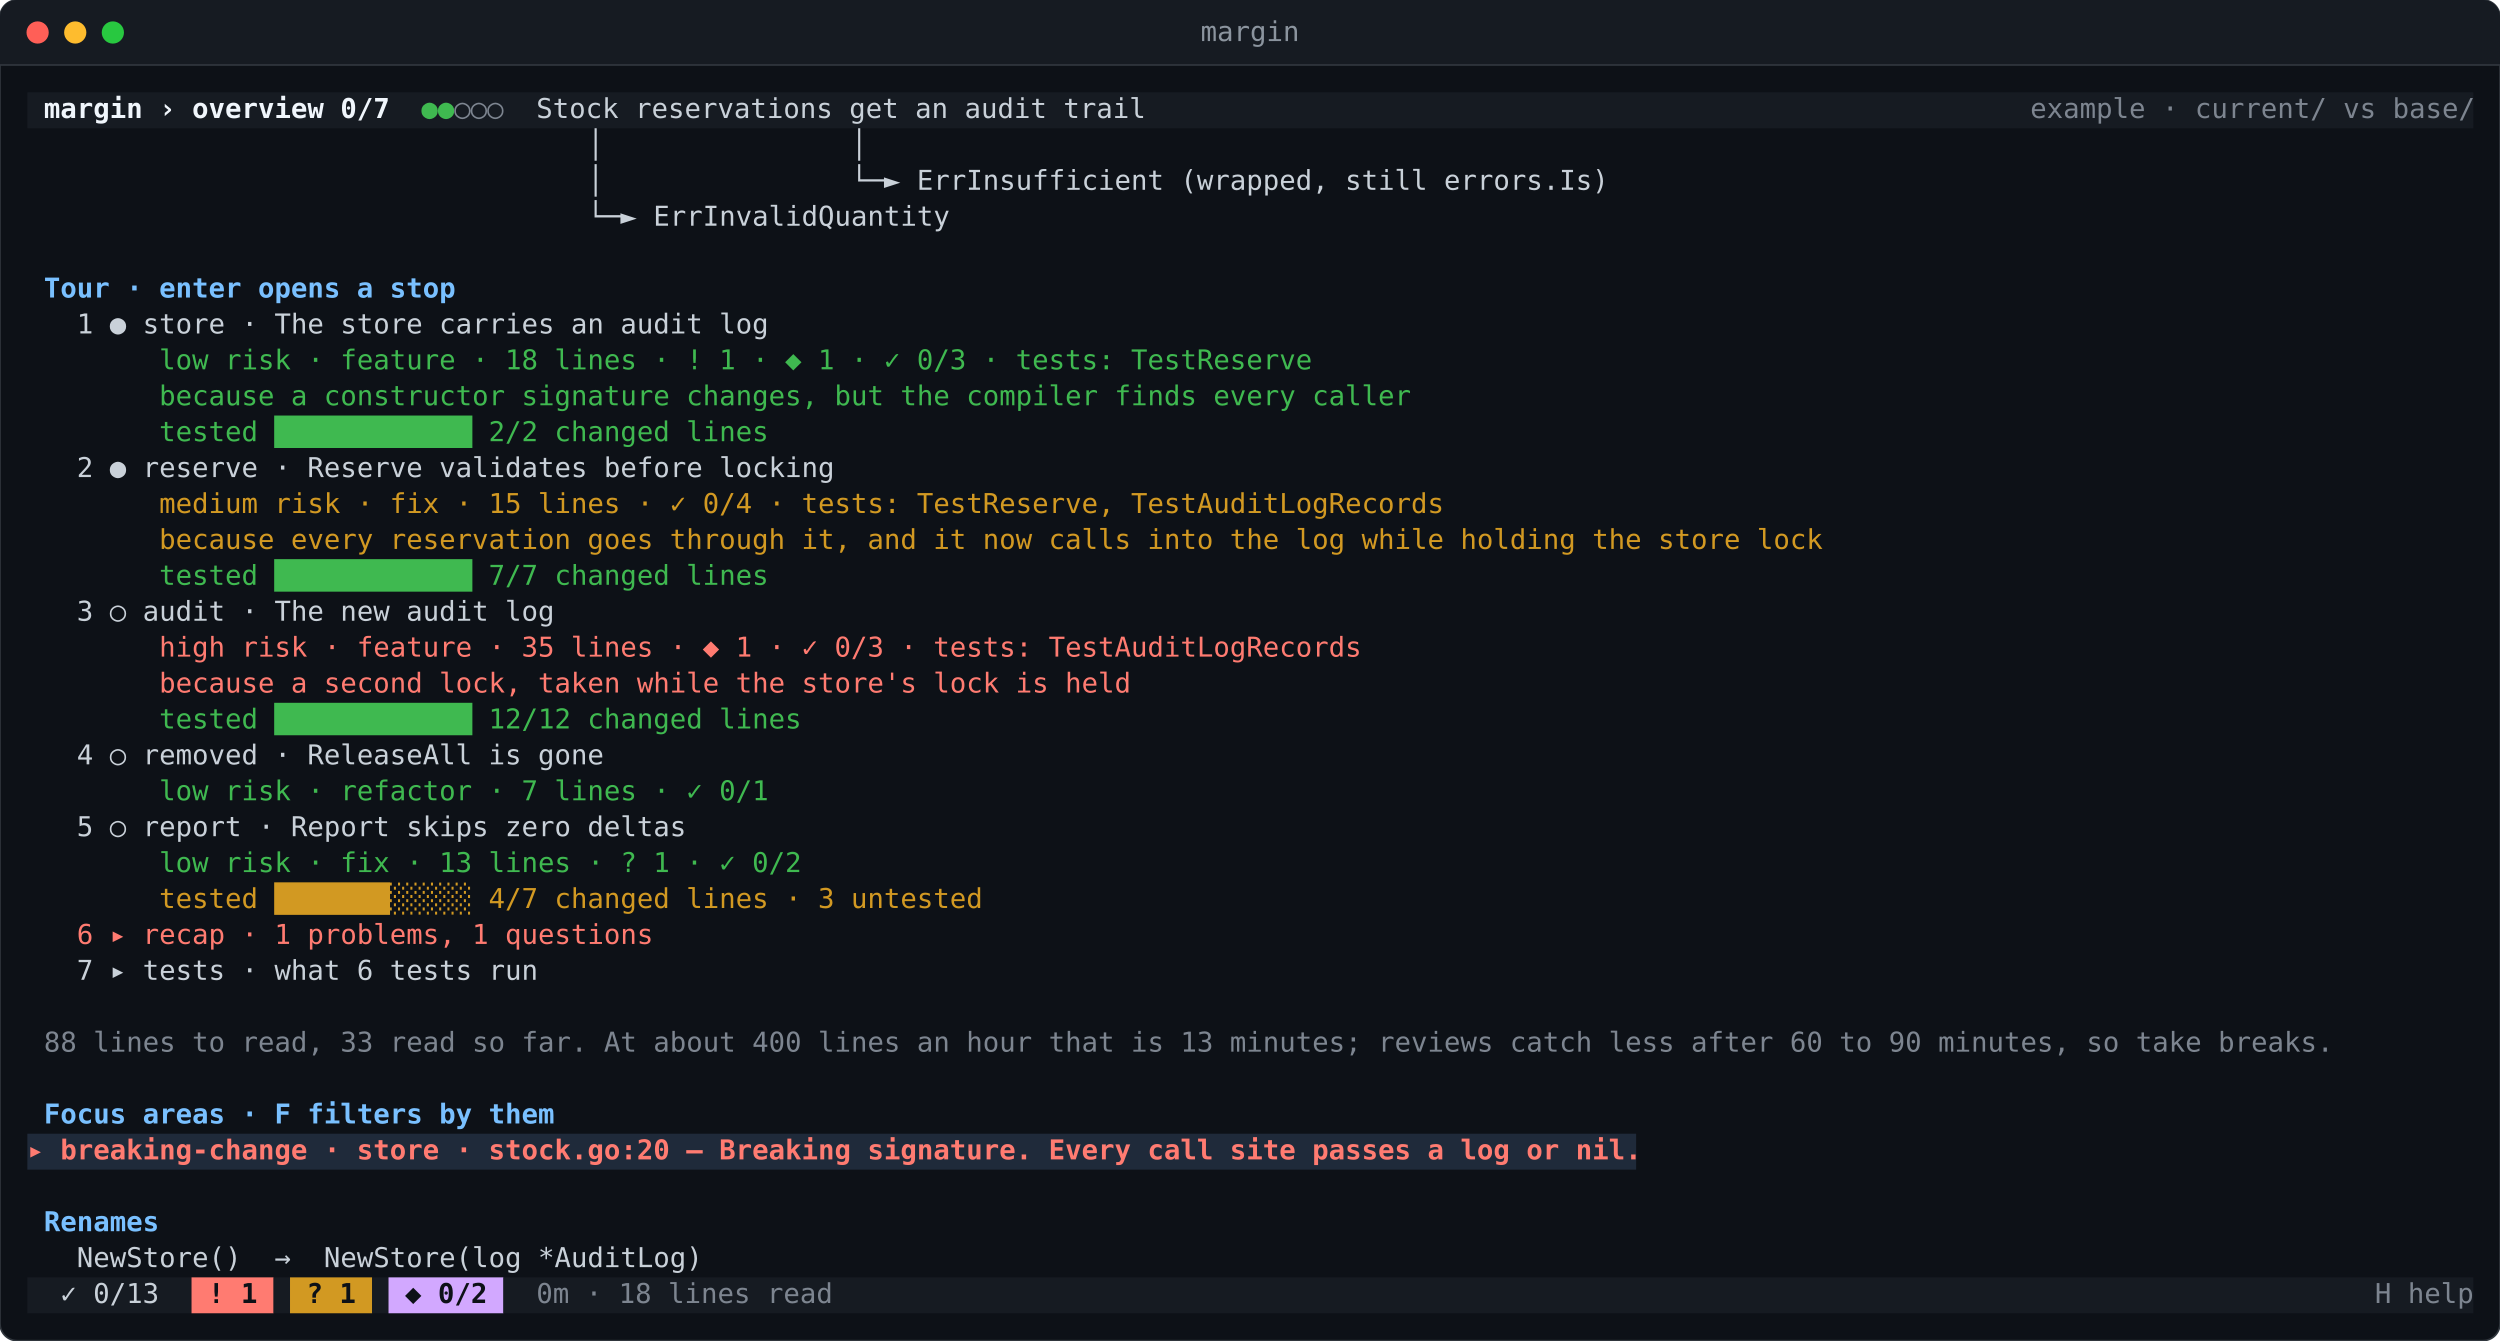
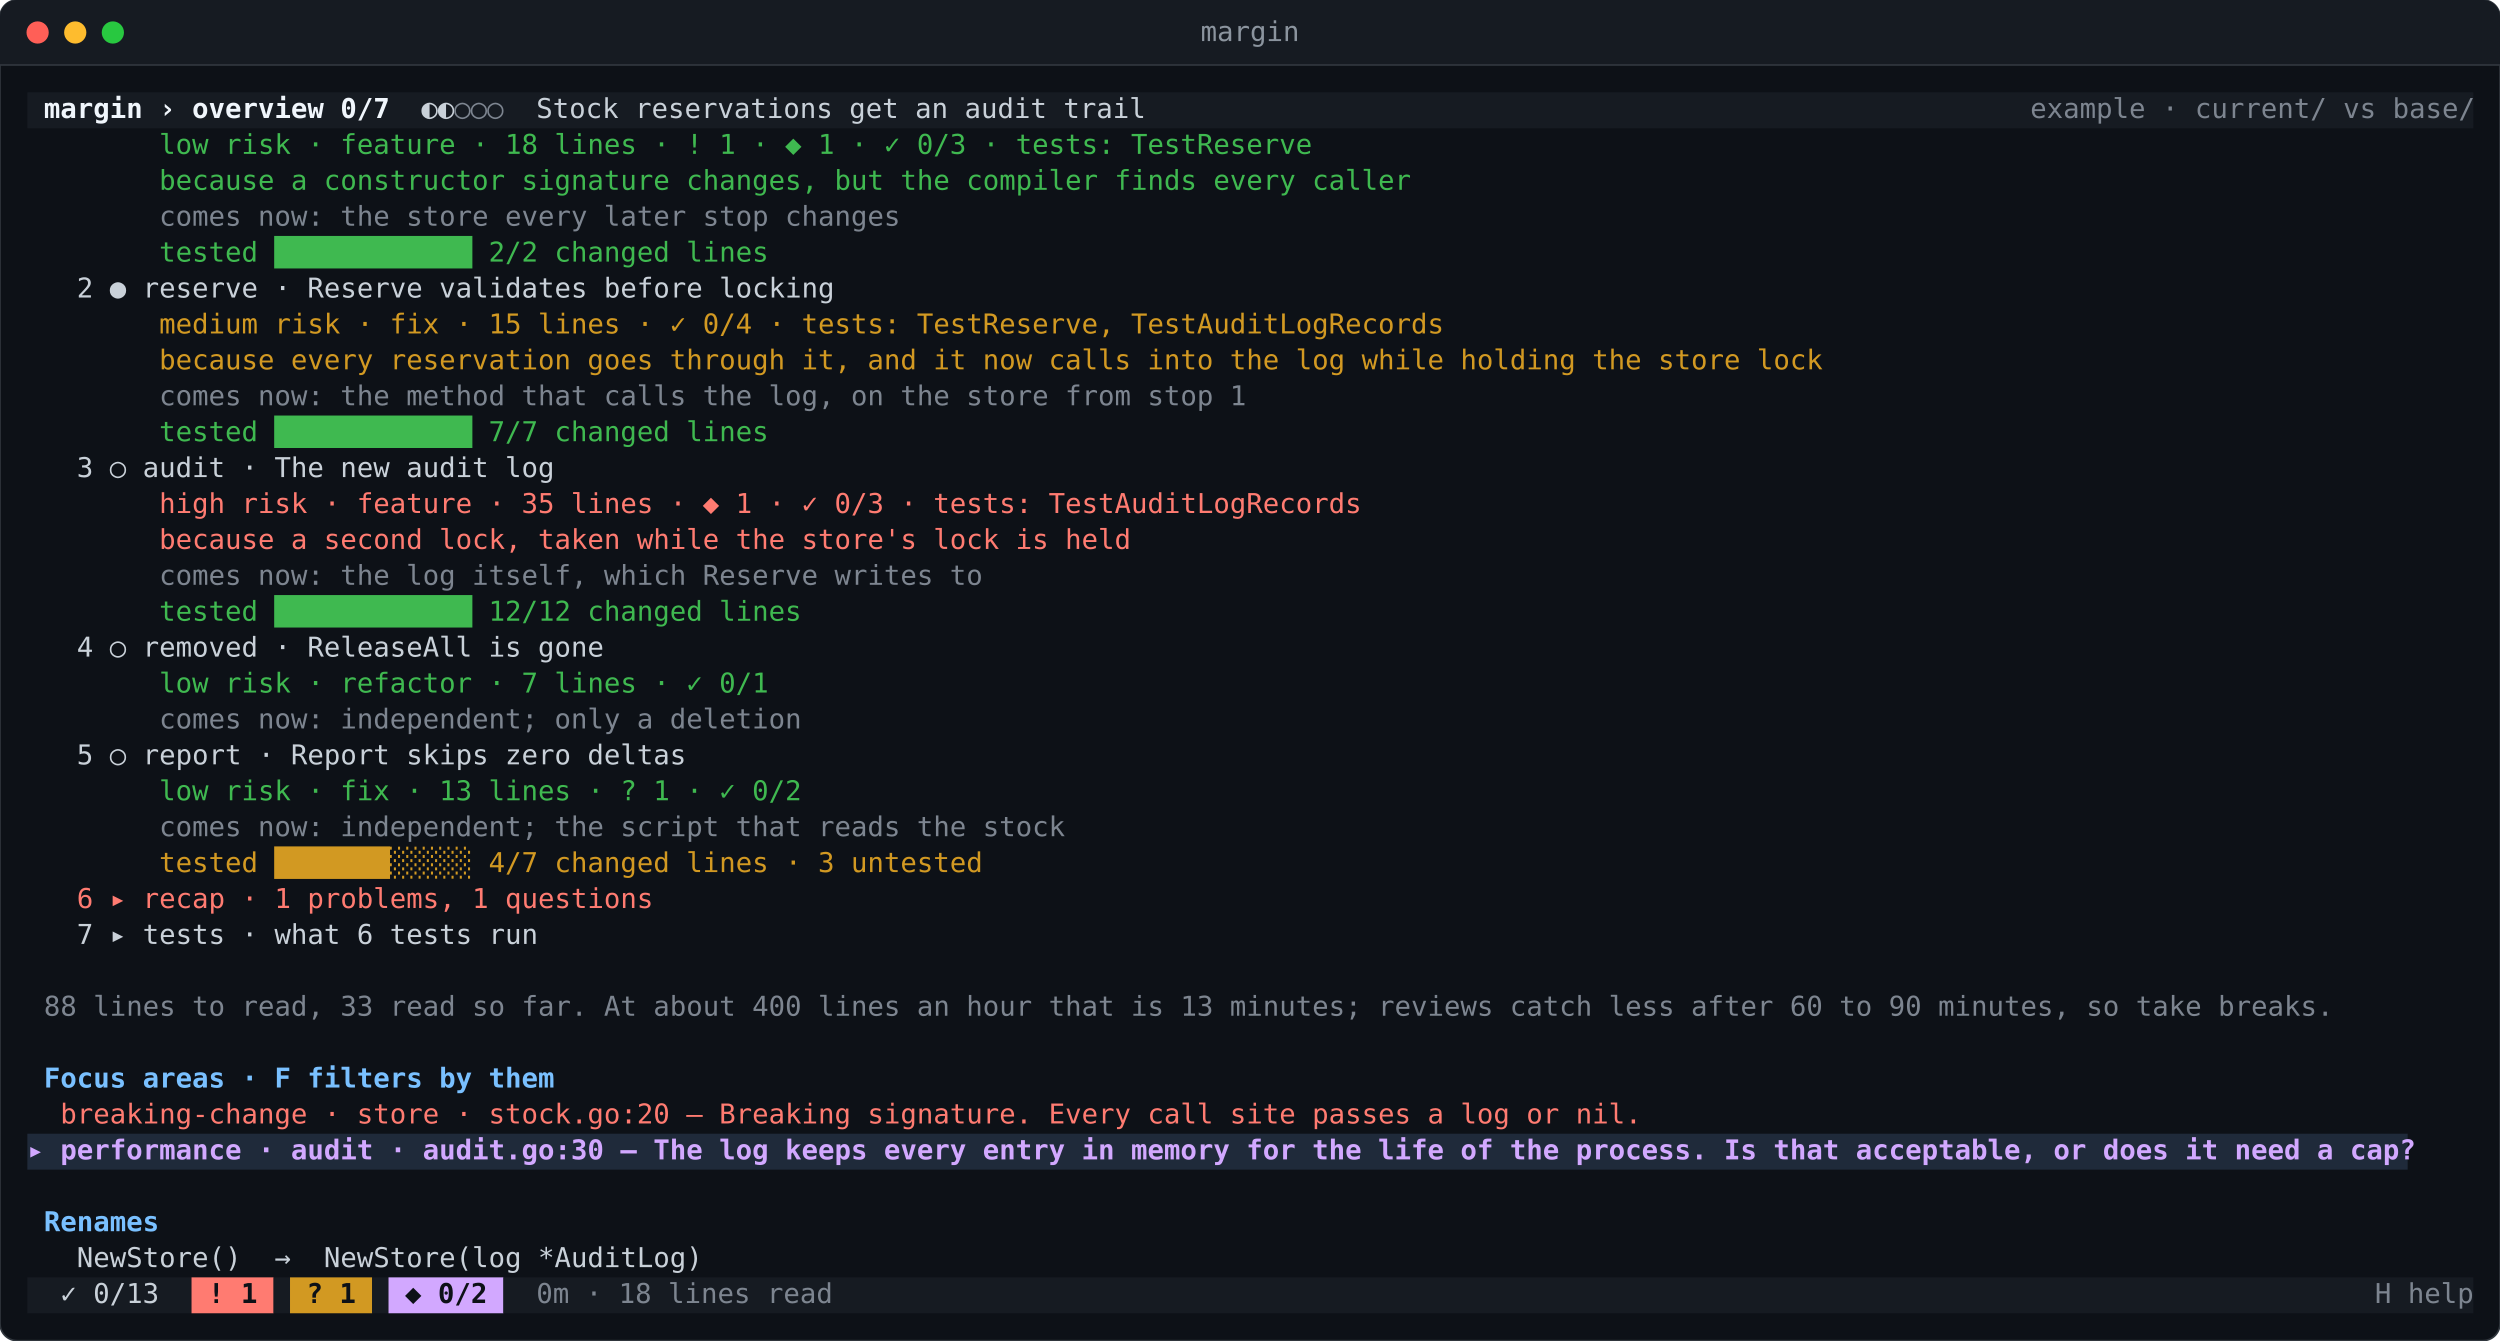
<svg xmlns="http://www.w3.org/2000/svg" xml:space="preserve" width="1462" height="784" viewBox="0 0 1462 784">
  <style>text{font-family:"JetBrains Mono","SF Mono",Menlo,Consolas,"DejaVu Sans Mono",monospace;font-size:16px;white-space:pre}</style>
  <rect width="1462" height="784" rx="10" fill="#0d1117" stroke="#30363d" />
  <rect width="1462" height="38" rx="10" fill="#161b22" />
  <rect y="28" width="1462" height="10" fill="#161b22" />
  <line x1="0" y1="38" x2="1462" y2="38" stroke="#30363d" />
  <circle cx="22" cy="19.0" r="6.5" fill="#ff5f57" />
  <circle cx="44" cy="19.0" r="6.5" fill="#febc2e" />
  <circle cx="66" cy="19.0" r="6.5" fill="#28c840" />
  <text x="731.0" y="24.0" text-anchor="middle" fill="#8b949e">margin</text>
  <rect x="16.0" y="54" width="1430.4" height="21" fill="#161b22" />
  <text x="16.0" y="69" textLength="230.4" lengthAdjust="spacingAndGlyphs" fill="#f0f6fc" font-weight="bold"> margin › overview 0/7  </text>
-   <text x="246.4" y="69" textLength="19.2" lengthAdjust="spacingAndGlyphs" fill="#3fb950">●●</text>
+   <text x="246.4" y="69" textLength="19.2" lengthAdjust="spacingAndGlyphs" fill="#c9d1d9">◐◐</text>
  <text x="265.6" y="69" textLength="28.8" lengthAdjust="spacingAndGlyphs" fill="#7d8590">○○○</text>
  <text x="313.6" y="69" textLength="355.2" lengthAdjust="spacingAndGlyphs" fill="#c9d1d9">Stock reservations get an audit trail</text>
  <text x="1168.0" y="69" textLength="278.4" lengthAdjust="spacingAndGlyphs" fill="#7d8590">  example · current/ vs base/</text>
-   <text x="16.0" y="90" textLength="489.6" lengthAdjust="spacingAndGlyphs" fill="#c9d1d9">                                  │               │</text>
-   <text x="16.0" y="111" textLength="921.6" lengthAdjust="spacingAndGlyphs" fill="#c9d1d9">                                  │               └─► ErrInsufficient (wrapped, still errors.Is)</text>
-   <text x="16.0" y="132" textLength="537.6" lengthAdjust="spacingAndGlyphs" fill="#c9d1d9">                                  └─► ErrInvalidQuantity</text>
-   <text x="16.0" y="174" textLength="249.6" lengthAdjust="spacingAndGlyphs" fill="#79c0ff" font-weight="bold"> Tour · enter opens a stop</text>
-   <text x="16.0" y="195" textLength="432.0" lengthAdjust="spacingAndGlyphs" fill="#c9d1d9">   1 ● store · The store carries an audit log</text>
-   <text x="16.0" y="216" textLength="748.8" lengthAdjust="spacingAndGlyphs" fill="#3fb950">        low risk · feature · 18 lines · ! 1 · ◆ 1 · ✓ 0/3 · tests: TestReserve</text>
-   <text x="16.0" y="237" textLength="806.4" lengthAdjust="spacingAndGlyphs" fill="#3fb950">        because a constructor signature changes, but the compiler finds every caller</text>
-   <text x="16.0" y="258" textLength="432.0" lengthAdjust="spacingAndGlyphs" fill="#3fb950">        tested ████████████ 2/2 changed lines</text>
-   <text x="16.0" y="279" textLength="470.4" lengthAdjust="spacingAndGlyphs" fill="#c9d1d9">   2 ● reserve · Reserve validates before locking</text>
-   <text x="16.0" y="300" textLength="825.6" lengthAdjust="spacingAndGlyphs" fill="#d29922">        medium risk · fix · 15 lines · ✓ 0/4 · tests: TestReserve, TestAuditLogRecords</text>
-   <text x="16.0" y="321" textLength="1046.4" lengthAdjust="spacingAndGlyphs" fill="#d29922">        because every reservation goes through it, and it now calls into the log while holding the store lock</text>
-   <text x="16.0" y="342" textLength="432.0" lengthAdjust="spacingAndGlyphs" fill="#3fb950">        tested ████████████ 7/7 changed lines</text>
-   <text x="16.0" y="363" textLength="307.2" lengthAdjust="spacingAndGlyphs" fill="#c9d1d9">   3 ○ audit · The new audit log</text>
-   <text x="16.0" y="384" textLength="777.6" lengthAdjust="spacingAndGlyphs" fill="#ff7b71">        high risk · feature · 35 lines · ◆ 1 · ✓ 0/3 · tests: TestAuditLogRecords</text>
-   <text x="16.0" y="405" textLength="643.2" lengthAdjust="spacingAndGlyphs" fill="#ff7b71">        because a second lock, taken while the store's lock is held</text>
-   <text x="16.0" y="426" textLength="451.2" lengthAdjust="spacingAndGlyphs" fill="#3fb950">        tested ████████████ 12/12 changed lines</text>
-   <text x="16.0" y="447" textLength="336.0" lengthAdjust="spacingAndGlyphs" fill="#c9d1d9">   4 ○ removed · ReleaseAll is gone</text>
-   <text x="16.0" y="468" textLength="432.0" lengthAdjust="spacingAndGlyphs" fill="#3fb950">        low risk · refactor · 7 lines · ✓ 0/1</text>
-   <text x="16.0" y="489" textLength="384.0" lengthAdjust="spacingAndGlyphs" fill="#c9d1d9">   5 ○ report · Report skips zero deltas</text>
-   <text x="16.0" y="510" textLength="451.2" lengthAdjust="spacingAndGlyphs" fill="#3fb950">        low risk · fix · 13 lines · ? 1 · ✓ 0/2</text>
-   <text x="16.0" y="531" textLength="556.8" lengthAdjust="spacingAndGlyphs" fill="#d29922">        tested ███████░░░░░ 4/7 changed lines · 3 untested</text>
-   <text x="16.0" y="552" textLength="364.8" lengthAdjust="spacingAndGlyphs" fill="#ff7b71">   6 ▸ recap · 1 problems, 1 questions</text>
-   <text x="16.0" y="573" textLength="297.6" lengthAdjust="spacingAndGlyphs" fill="#c9d1d9">   7 ▸ tests · what 6 tests run</text>
-   <text x="16.0" y="615" textLength="1344.0" lengthAdjust="spacingAndGlyphs" fill="#7d8590"> 88 lines to read, 33 read so far. At about 400 lines an hour that is 13 minutes; reviews catch less after 60 to 90 minutes, so take breaks.</text>
-   <text x="16.0" y="657" textLength="307.2" lengthAdjust="spacingAndGlyphs" fill="#79c0ff" font-weight="bold"> Focus areas · F filters by them</text>
-   <rect x="16.0" y="663" width="940.8" height="21" fill="#1f2a3a" />
-   <text x="16.0" y="678" textLength="940.8" lengthAdjust="spacingAndGlyphs" fill="#ff7b71" font-weight="bold">▸ breaking-change · store · stock.go:20 — Breaking signature. Every call site passes a log or nil.</text>
+   <text x="16.0" y="90" textLength="748.8" lengthAdjust="spacingAndGlyphs" fill="#3fb950">        low risk · feature · 18 lines · ! 1 · ◆ 1 · ✓ 0/3 · tests: TestReserve</text>
+   <text x="16.0" y="111" textLength="806.4" lengthAdjust="spacingAndGlyphs" fill="#3fb950">        because a constructor signature changes, but the compiler finds every caller</text>
+   <text x="16.0" y="132" textLength="508.8" lengthAdjust="spacingAndGlyphs" fill="#7d8590">        comes now: the store every later stop changes</text>
+   <text x="16.0" y="153" textLength="432.0" lengthAdjust="spacingAndGlyphs" fill="#3fb950">        tested ████████████ 2/2 changed lines</text>
+   <text x="16.0" y="174" textLength="470.4" lengthAdjust="spacingAndGlyphs" fill="#c9d1d9">   2 ● reserve · Reserve validates before locking</text>
+   <text x="16.0" y="195" textLength="825.6" lengthAdjust="spacingAndGlyphs" fill="#d29922">        medium risk · fix · 15 lines · ✓ 0/4 · tests: TestReserve, TestAuditLogRecords</text>
+   <text x="16.0" y="216" textLength="1046.4" lengthAdjust="spacingAndGlyphs" fill="#d29922">        because every reservation goes through it, and it now calls into the log while holding the store lock</text>
+   <text x="16.0" y="237" textLength="710.4" lengthAdjust="spacingAndGlyphs" fill="#7d8590">        comes now: the method that calls the log, on the store from stop 1</text>
+   <text x="16.0" y="258" textLength="432.0" lengthAdjust="spacingAndGlyphs" fill="#3fb950">        tested ████████████ 7/7 changed lines</text>
+   <text x="16.0" y="279" textLength="307.2" lengthAdjust="spacingAndGlyphs" fill="#c9d1d9">   3 ○ audit · The new audit log</text>
+   <text x="16.0" y="300" textLength="777.6" lengthAdjust="spacingAndGlyphs" fill="#ff7b71">        high risk · feature · 35 lines · ◆ 1 · ✓ 0/3 · tests: TestAuditLogRecords</text>
+   <text x="16.0" y="321" textLength="643.2" lengthAdjust="spacingAndGlyphs" fill="#ff7b71">        because a second lock, taken while the store's lock is held</text>
+   <text x="16.0" y="342" textLength="556.8" lengthAdjust="spacingAndGlyphs" fill="#7d8590">        comes now: the log itself, which Reserve writes to</text>
+   <text x="16.0" y="363" textLength="451.2" lengthAdjust="spacingAndGlyphs" fill="#3fb950">        tested ████████████ 12/12 changed lines</text>
+   <text x="16.0" y="384" textLength="336.0" lengthAdjust="spacingAndGlyphs" fill="#c9d1d9">   4 ○ removed · ReleaseAll is gone</text>
+   <text x="16.0" y="405" textLength="432.0" lengthAdjust="spacingAndGlyphs" fill="#3fb950">        low risk · refactor · 7 lines · ✓ 0/1</text>
+   <text x="16.0" y="426" textLength="451.2" lengthAdjust="spacingAndGlyphs" fill="#7d8590">        comes now: independent; only a deletion</text>
+   <text x="16.0" y="447" textLength="384.0" lengthAdjust="spacingAndGlyphs" fill="#c9d1d9">   5 ○ report · Report skips zero deltas</text>
+   <text x="16.0" y="468" textLength="451.2" lengthAdjust="spacingAndGlyphs" fill="#3fb950">        low risk · fix · 13 lines · ? 1 · ✓ 0/2</text>
+   <text x="16.0" y="489" textLength="604.8" lengthAdjust="spacingAndGlyphs" fill="#7d8590">        comes now: independent; the script that reads the stock</text>
+   <text x="16.0" y="510" textLength="556.8" lengthAdjust="spacingAndGlyphs" fill="#d29922">        tested ███████░░░░░ 4/7 changed lines · 3 untested</text>
+   <text x="16.0" y="531" textLength="364.8" lengthAdjust="spacingAndGlyphs" fill="#ff7b71">   6 ▸ recap · 1 problems, 1 questions</text>
+   <text x="16.0" y="552" textLength="297.6" lengthAdjust="spacingAndGlyphs" fill="#c9d1d9">   7 ▸ tests · what 6 tests run</text>
+   <text x="16.0" y="594" textLength="1344.0" lengthAdjust="spacingAndGlyphs" fill="#7d8590"> 88 lines to read, 33 read so far. At about 400 lines an hour that is 13 minutes; reviews catch less after 60 to 90 minutes, so take breaks.</text>
+   <text x="16.0" y="636" textLength="307.2" lengthAdjust="spacingAndGlyphs" fill="#79c0ff" font-weight="bold"> Focus areas · F filters by them</text>
+   <text x="16.0" y="657" textLength="940.8" lengthAdjust="spacingAndGlyphs" fill="#ff7b71">  breaking-change · store · stock.go:20 — Breaking signature. Every call site passes a log or nil.</text>
+   <rect x="16.0" y="663" width="1392.0" height="21" fill="#1f2a3a" />
+   <text x="16.0" y="678" textLength="1392.0" lengthAdjust="spacingAndGlyphs" fill="#d2a8ff" font-weight="bold">▸ performance · audit · audit.go:30 — The log keeps every entry in memory for the life of the process. Is that acceptable, or does it need a cap?</text>
  <text x="16.0" y="720" textLength="76.8" lengthAdjust="spacingAndGlyphs" fill="#79c0ff" font-weight="bold"> Renames</text>
  <text x="16.0" y="741" textLength="393.6" lengthAdjust="spacingAndGlyphs" fill="#c9d1d9">   NewStore()  →  NewStore(log *AuditLog)</text>
  <rect x="16.0" y="747" width="96.0" height="21" fill="#161b22" />
  <rect x="112.0" y="747" width="48.0" height="21" fill="#ff7b71" />
  <rect x="160.0" y="747" width="9.6" height="21" fill="#161b22" />
  <rect x="169.6" y="747" width="48.0" height="21" fill="#d29922" />
  <rect x="217.6" y="747" width="9.6" height="21" fill="#161b22" />
  <rect x="227.2" y="747" width="67.2" height="21" fill="#d2a8ff" />
  <rect x="294.4" y="747" width="1152.0" height="21" fill="#161b22" />
  <text x="25.6" y="762" textLength="76.8" lengthAdjust="spacingAndGlyphs" fill="#c9d1d9"> ✓ 0/13 </text>
  <text x="112.0" y="762" textLength="48.0" lengthAdjust="spacingAndGlyphs" fill="#0d1117" font-weight="bold"> ! 1 </text>
  <text x="169.6" y="762" textLength="48.0" lengthAdjust="spacingAndGlyphs" fill="#0d1117" font-weight="bold"> ? 1 </text>
  <text x="227.2" y="762" textLength="67.2" lengthAdjust="spacingAndGlyphs" fill="#0d1117" font-weight="bold"> ◆ 0/2 </text>
  <text x="304.0" y="762" textLength="192.0" lengthAdjust="spacingAndGlyphs" fill="#7d8590"> 0m · 18 lines read </text>
  <text x="1379.2" y="762" textLength="67.2" lengthAdjust="spacingAndGlyphs" fill="#7d8590"> H help</text>
</svg>
